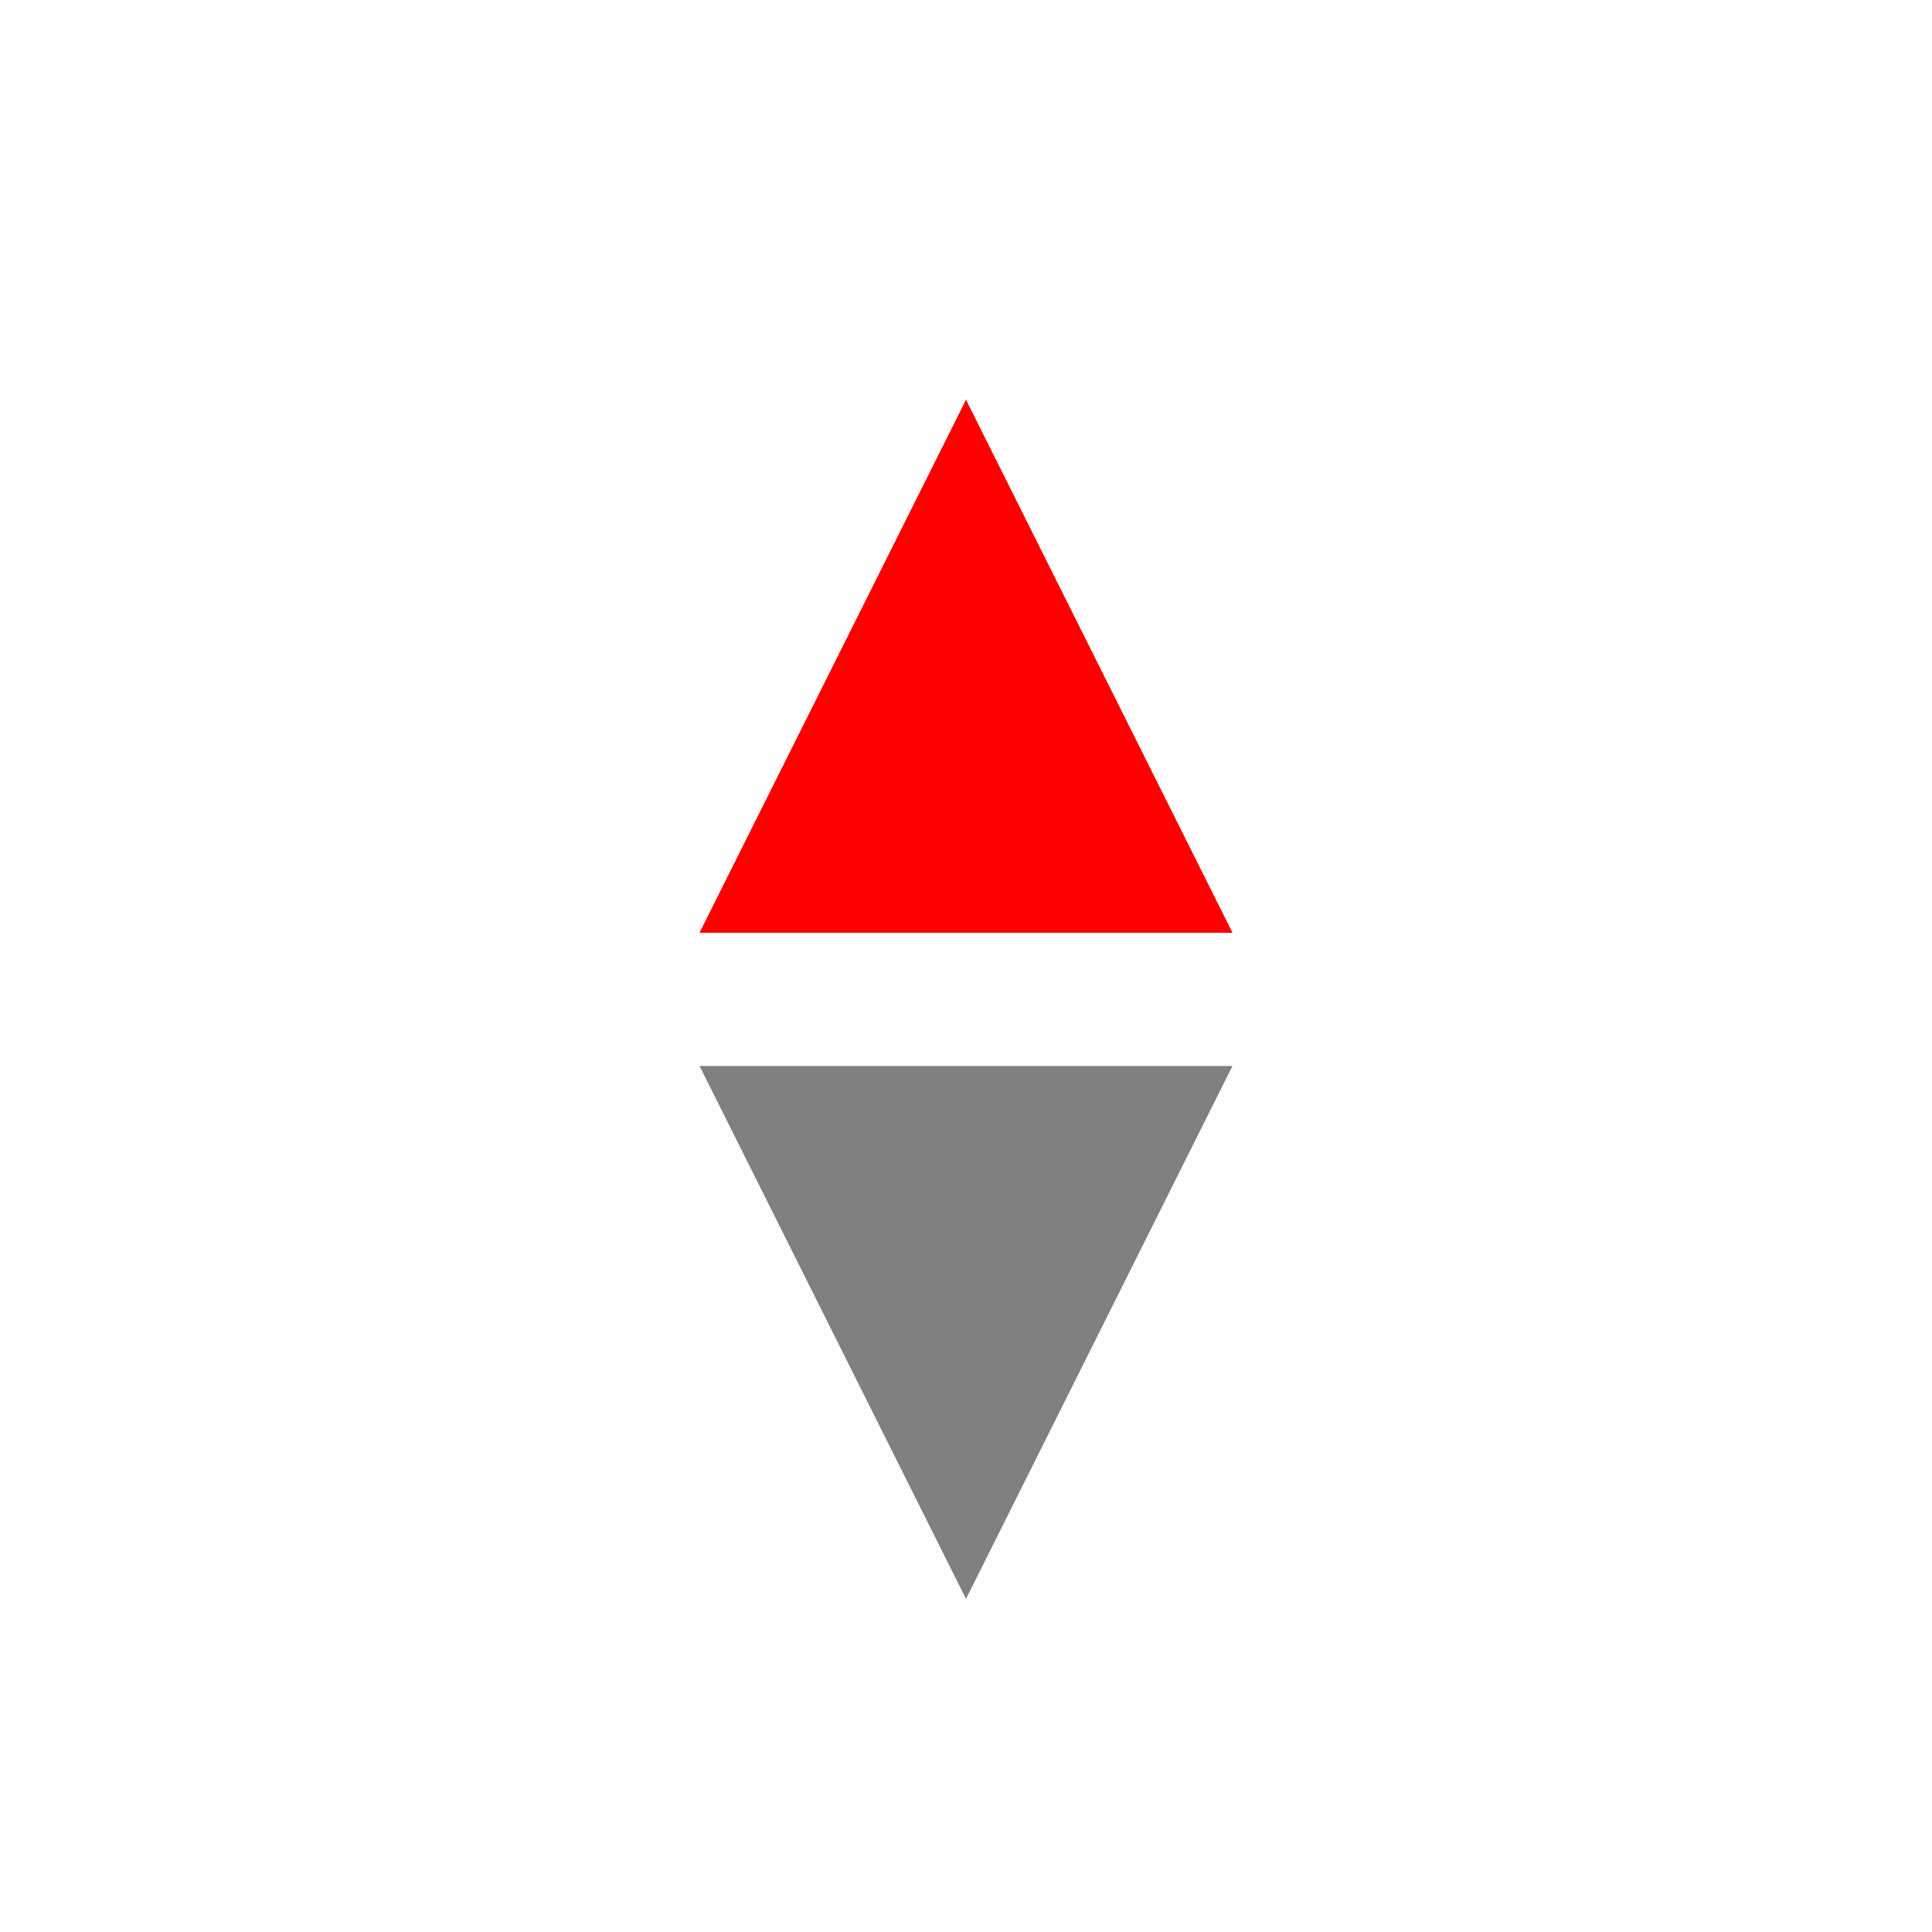
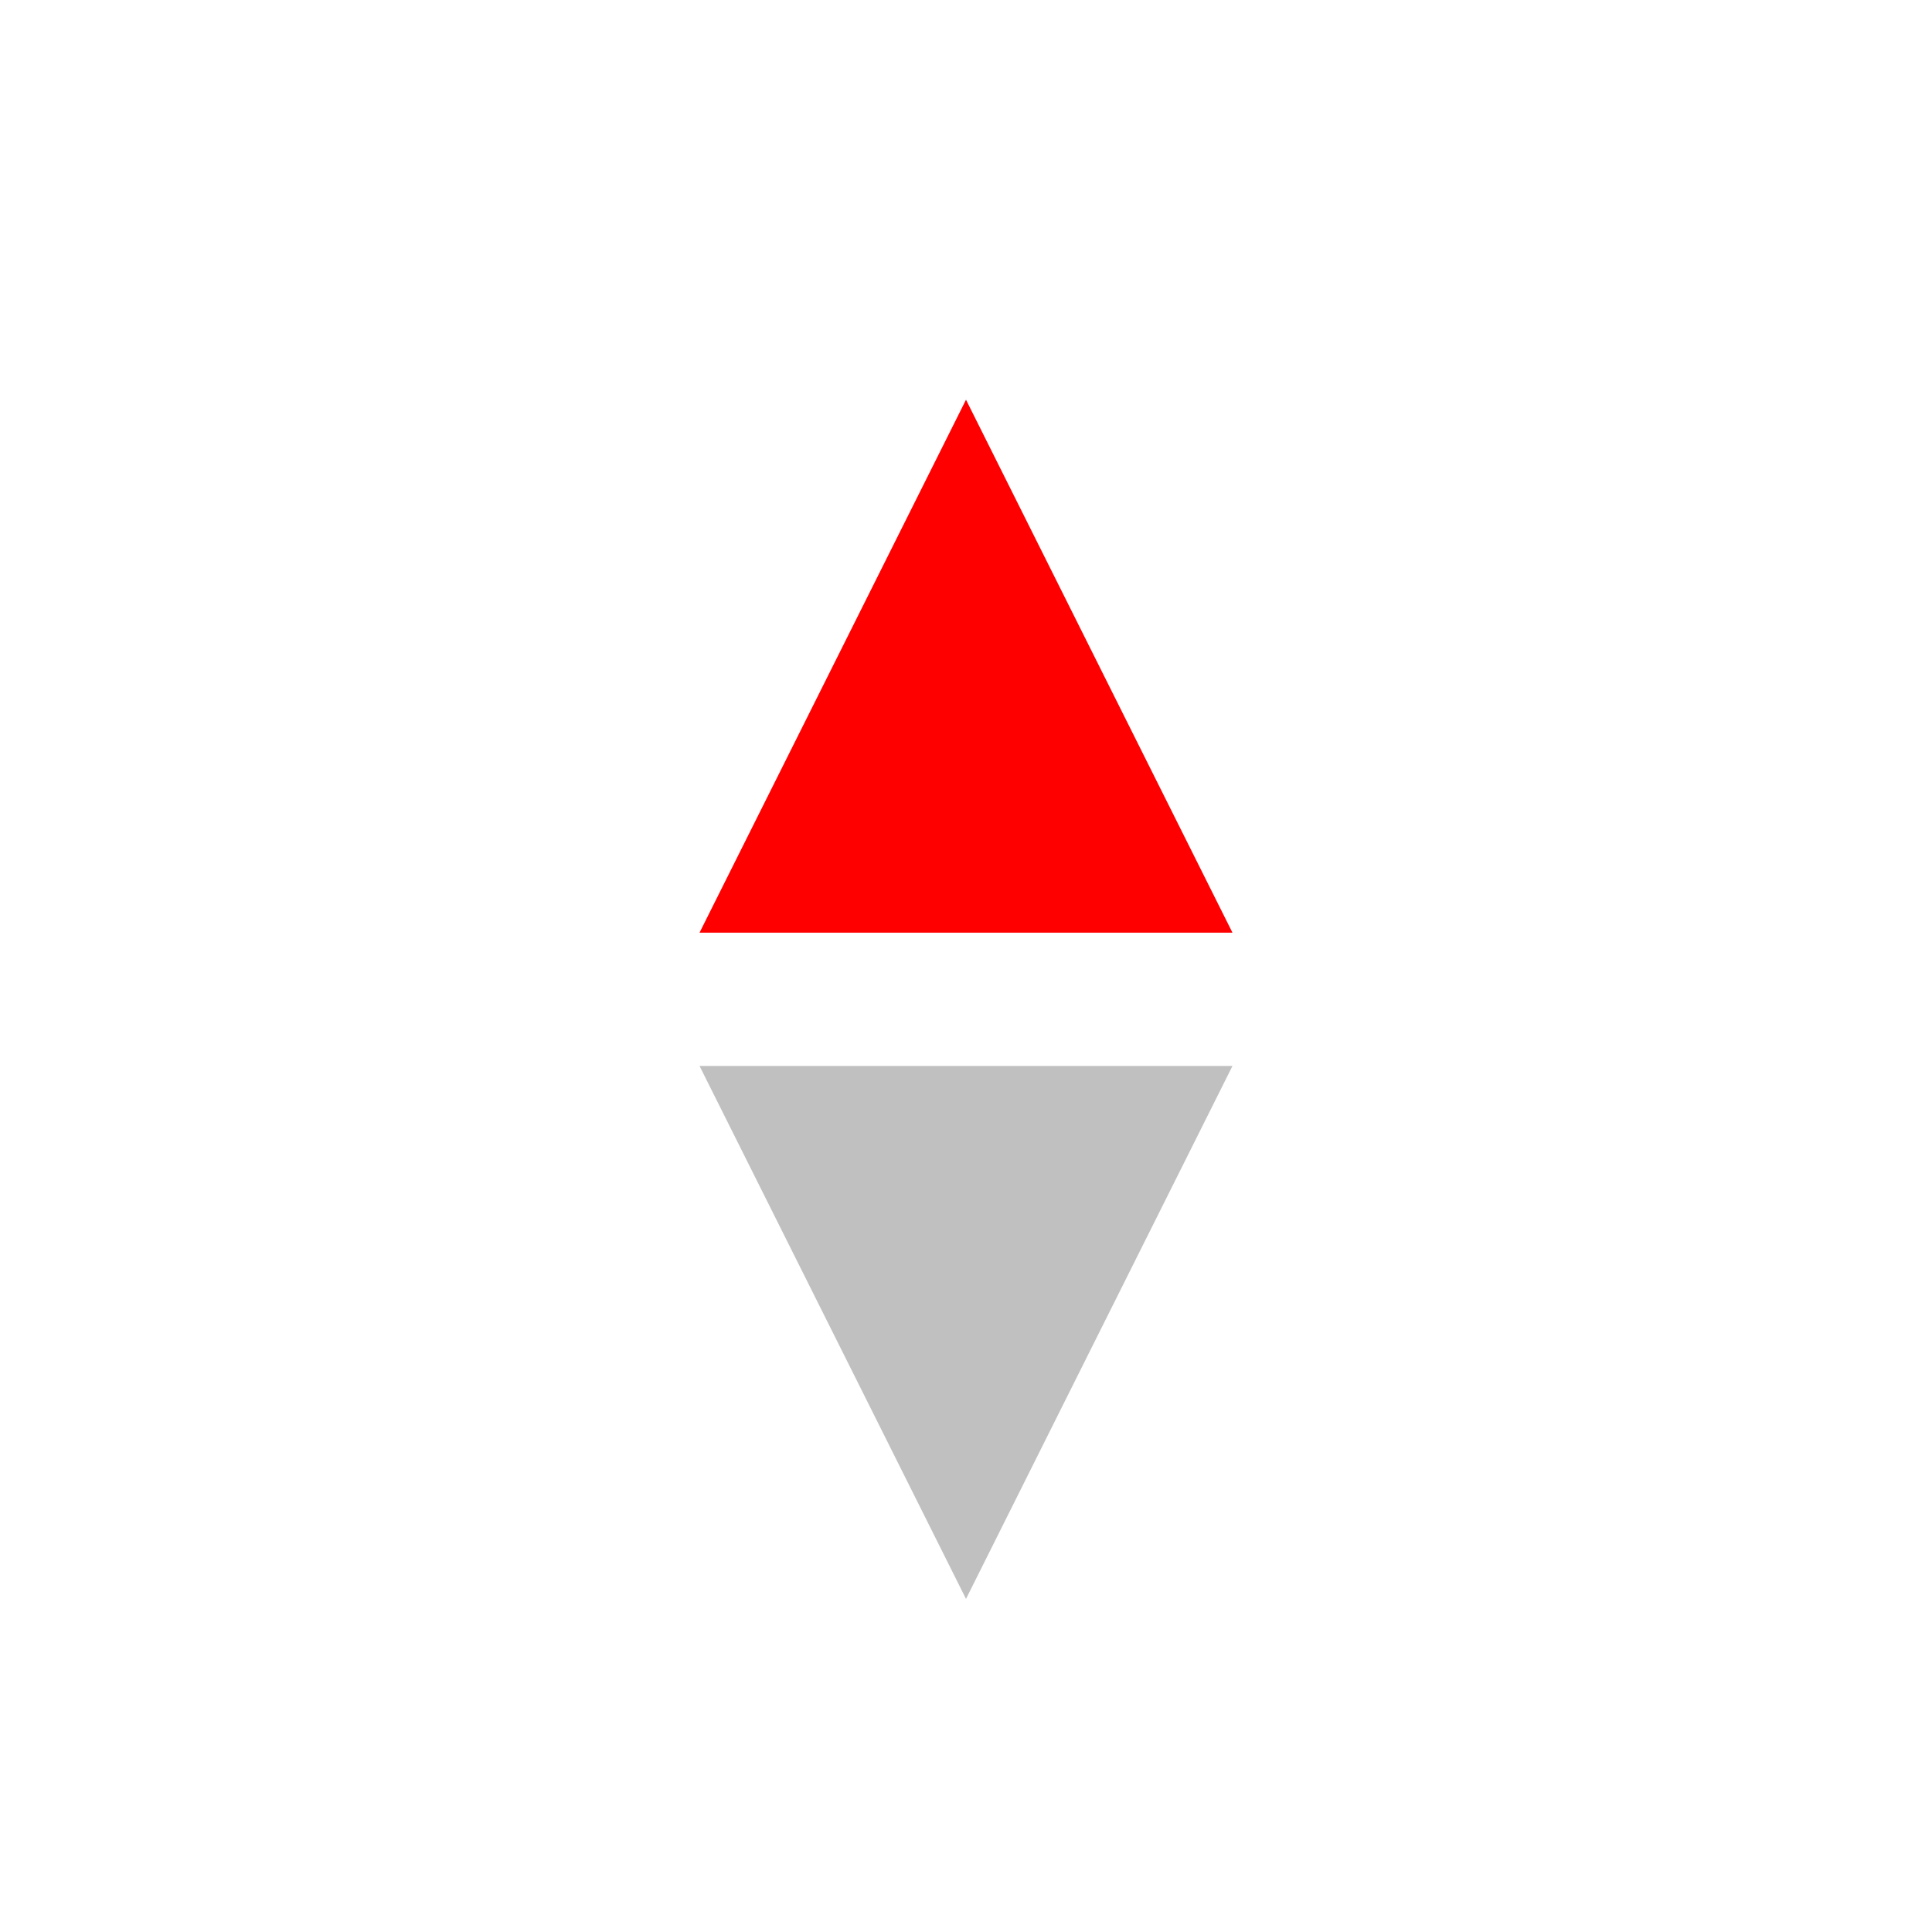
<svg xmlns="http://www.w3.org/2000/svg" width="29" height="29" viewBox="0 0 29 29" fill="#FF0000">
  <path d="M10.5 14l4-8 4 8h-8z" />
-   <path id="south" d="M10.5 16l4 8 4-8h-8z" fill="#808080" />
+   <path id="south" d="M10.5 16l4 8 4-8h-8z" fill="#C0C0C0" />
</svg>
